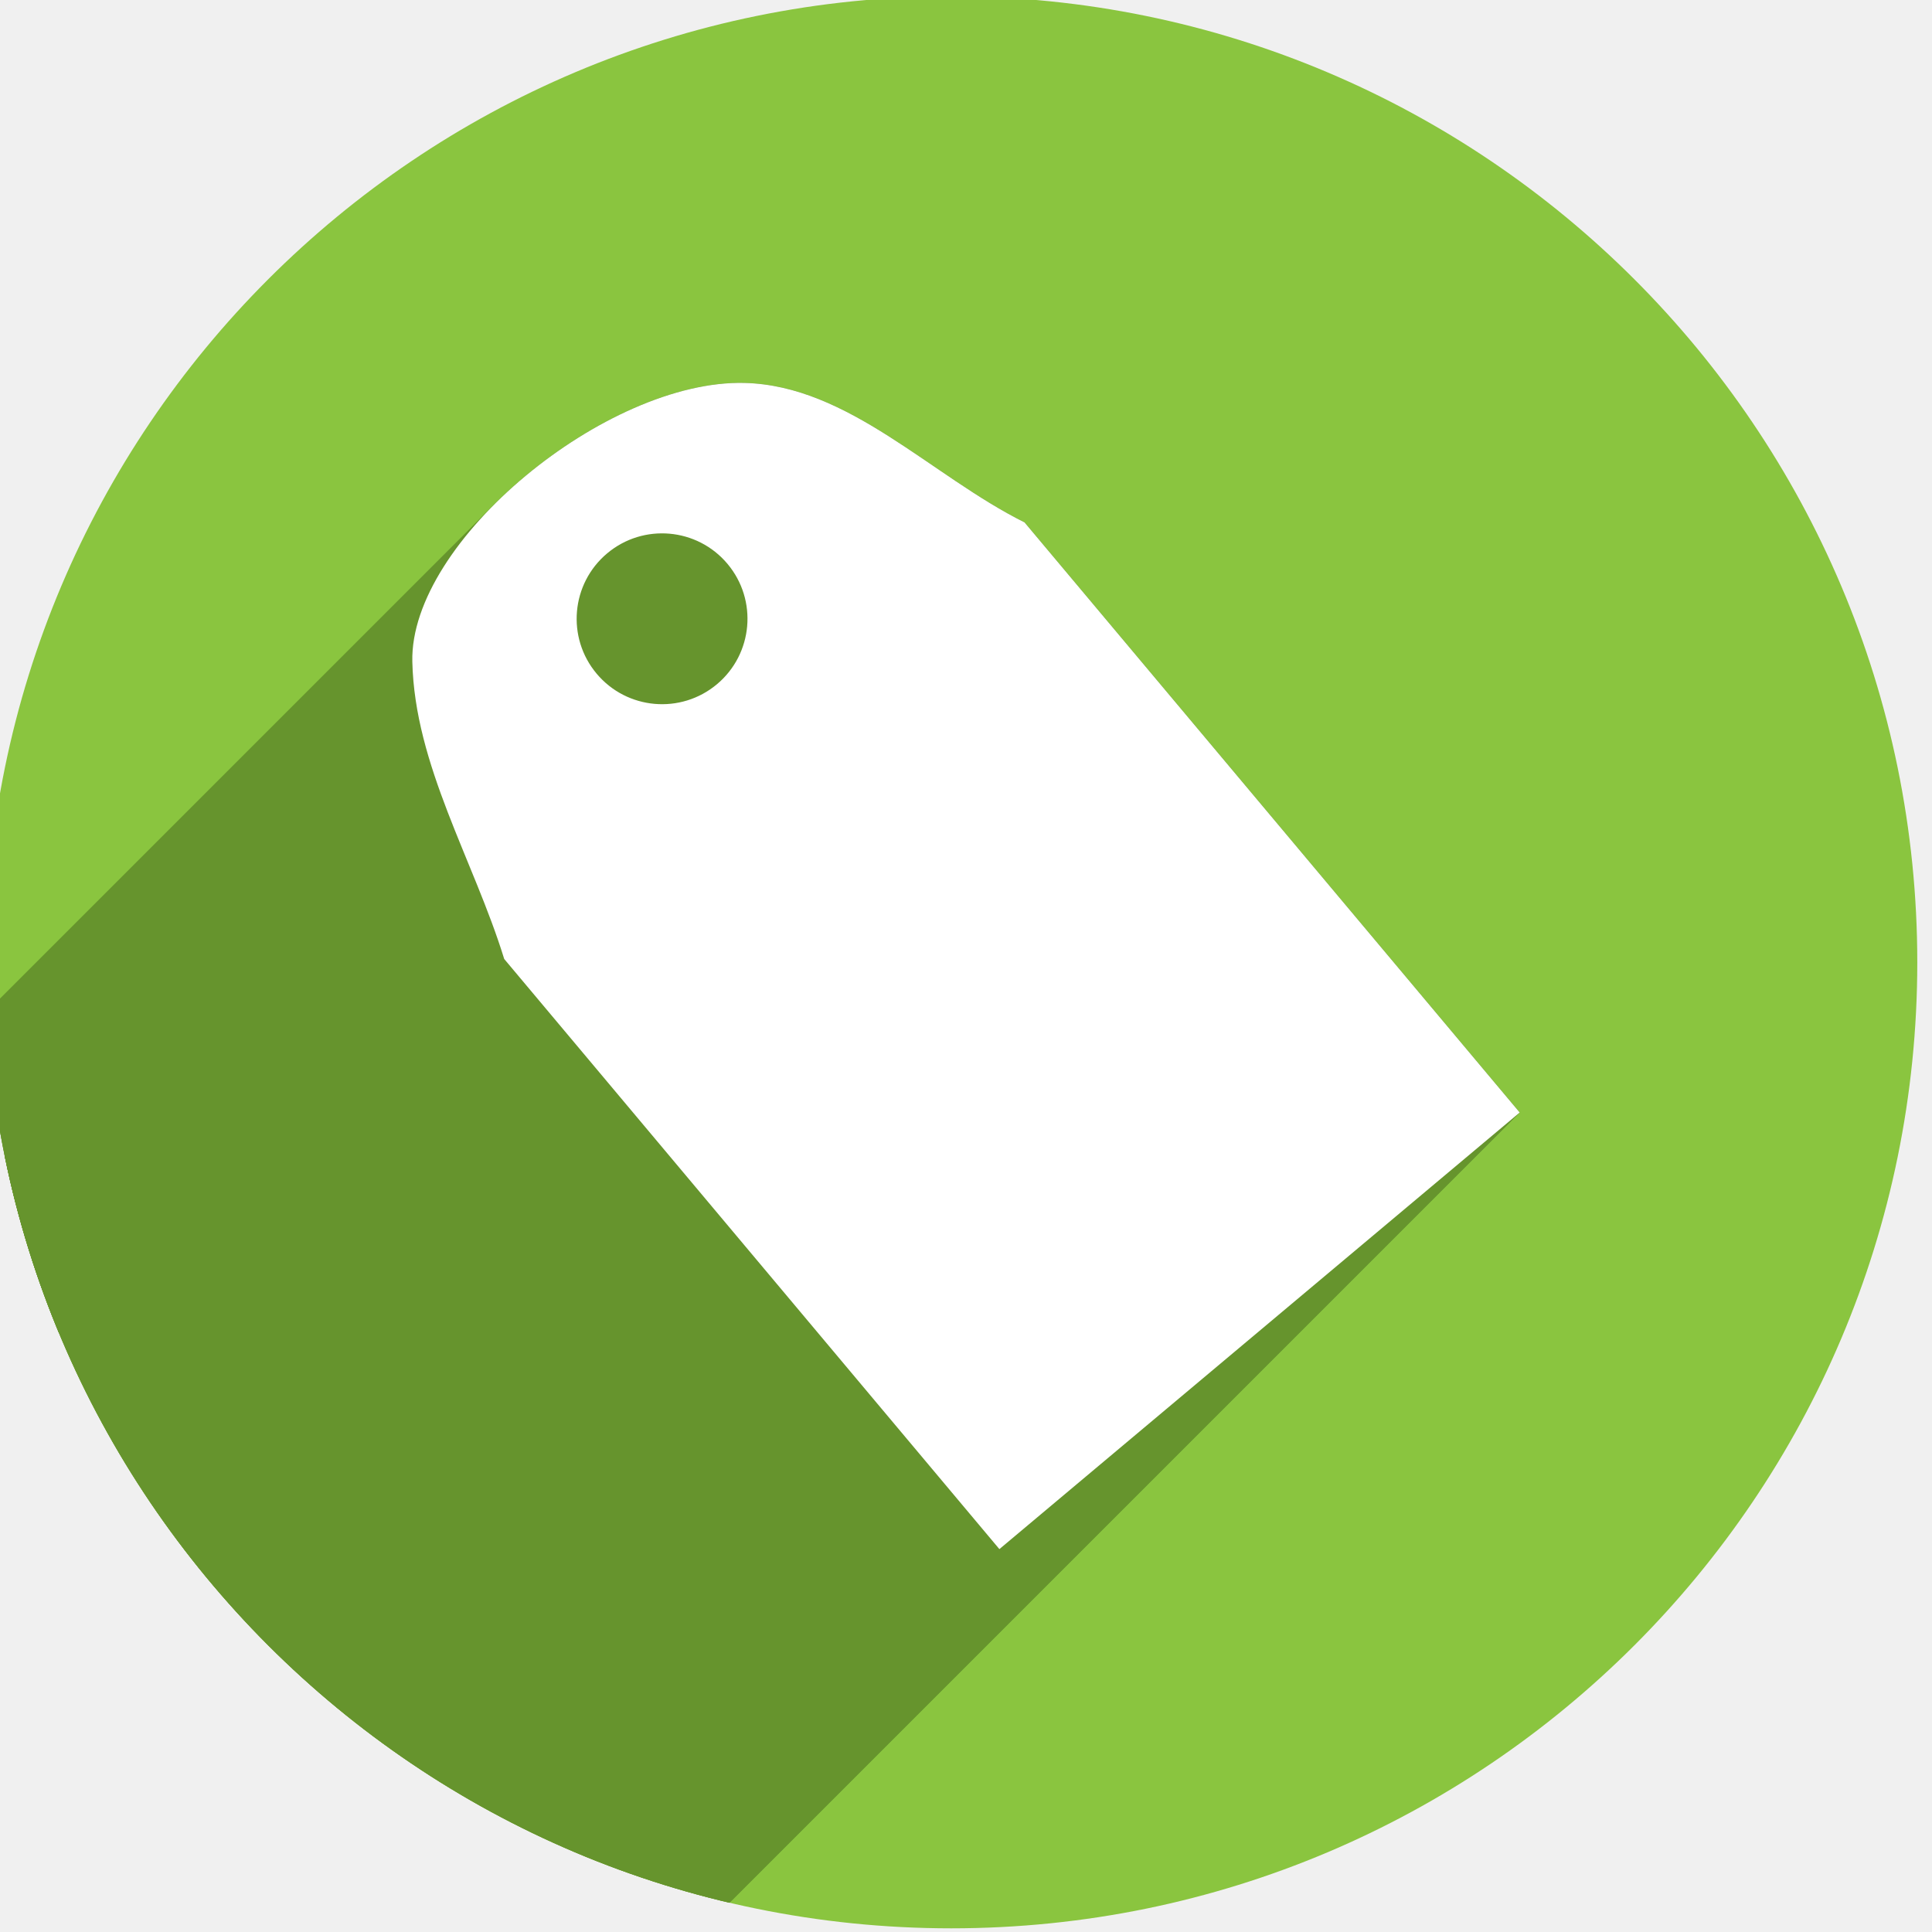
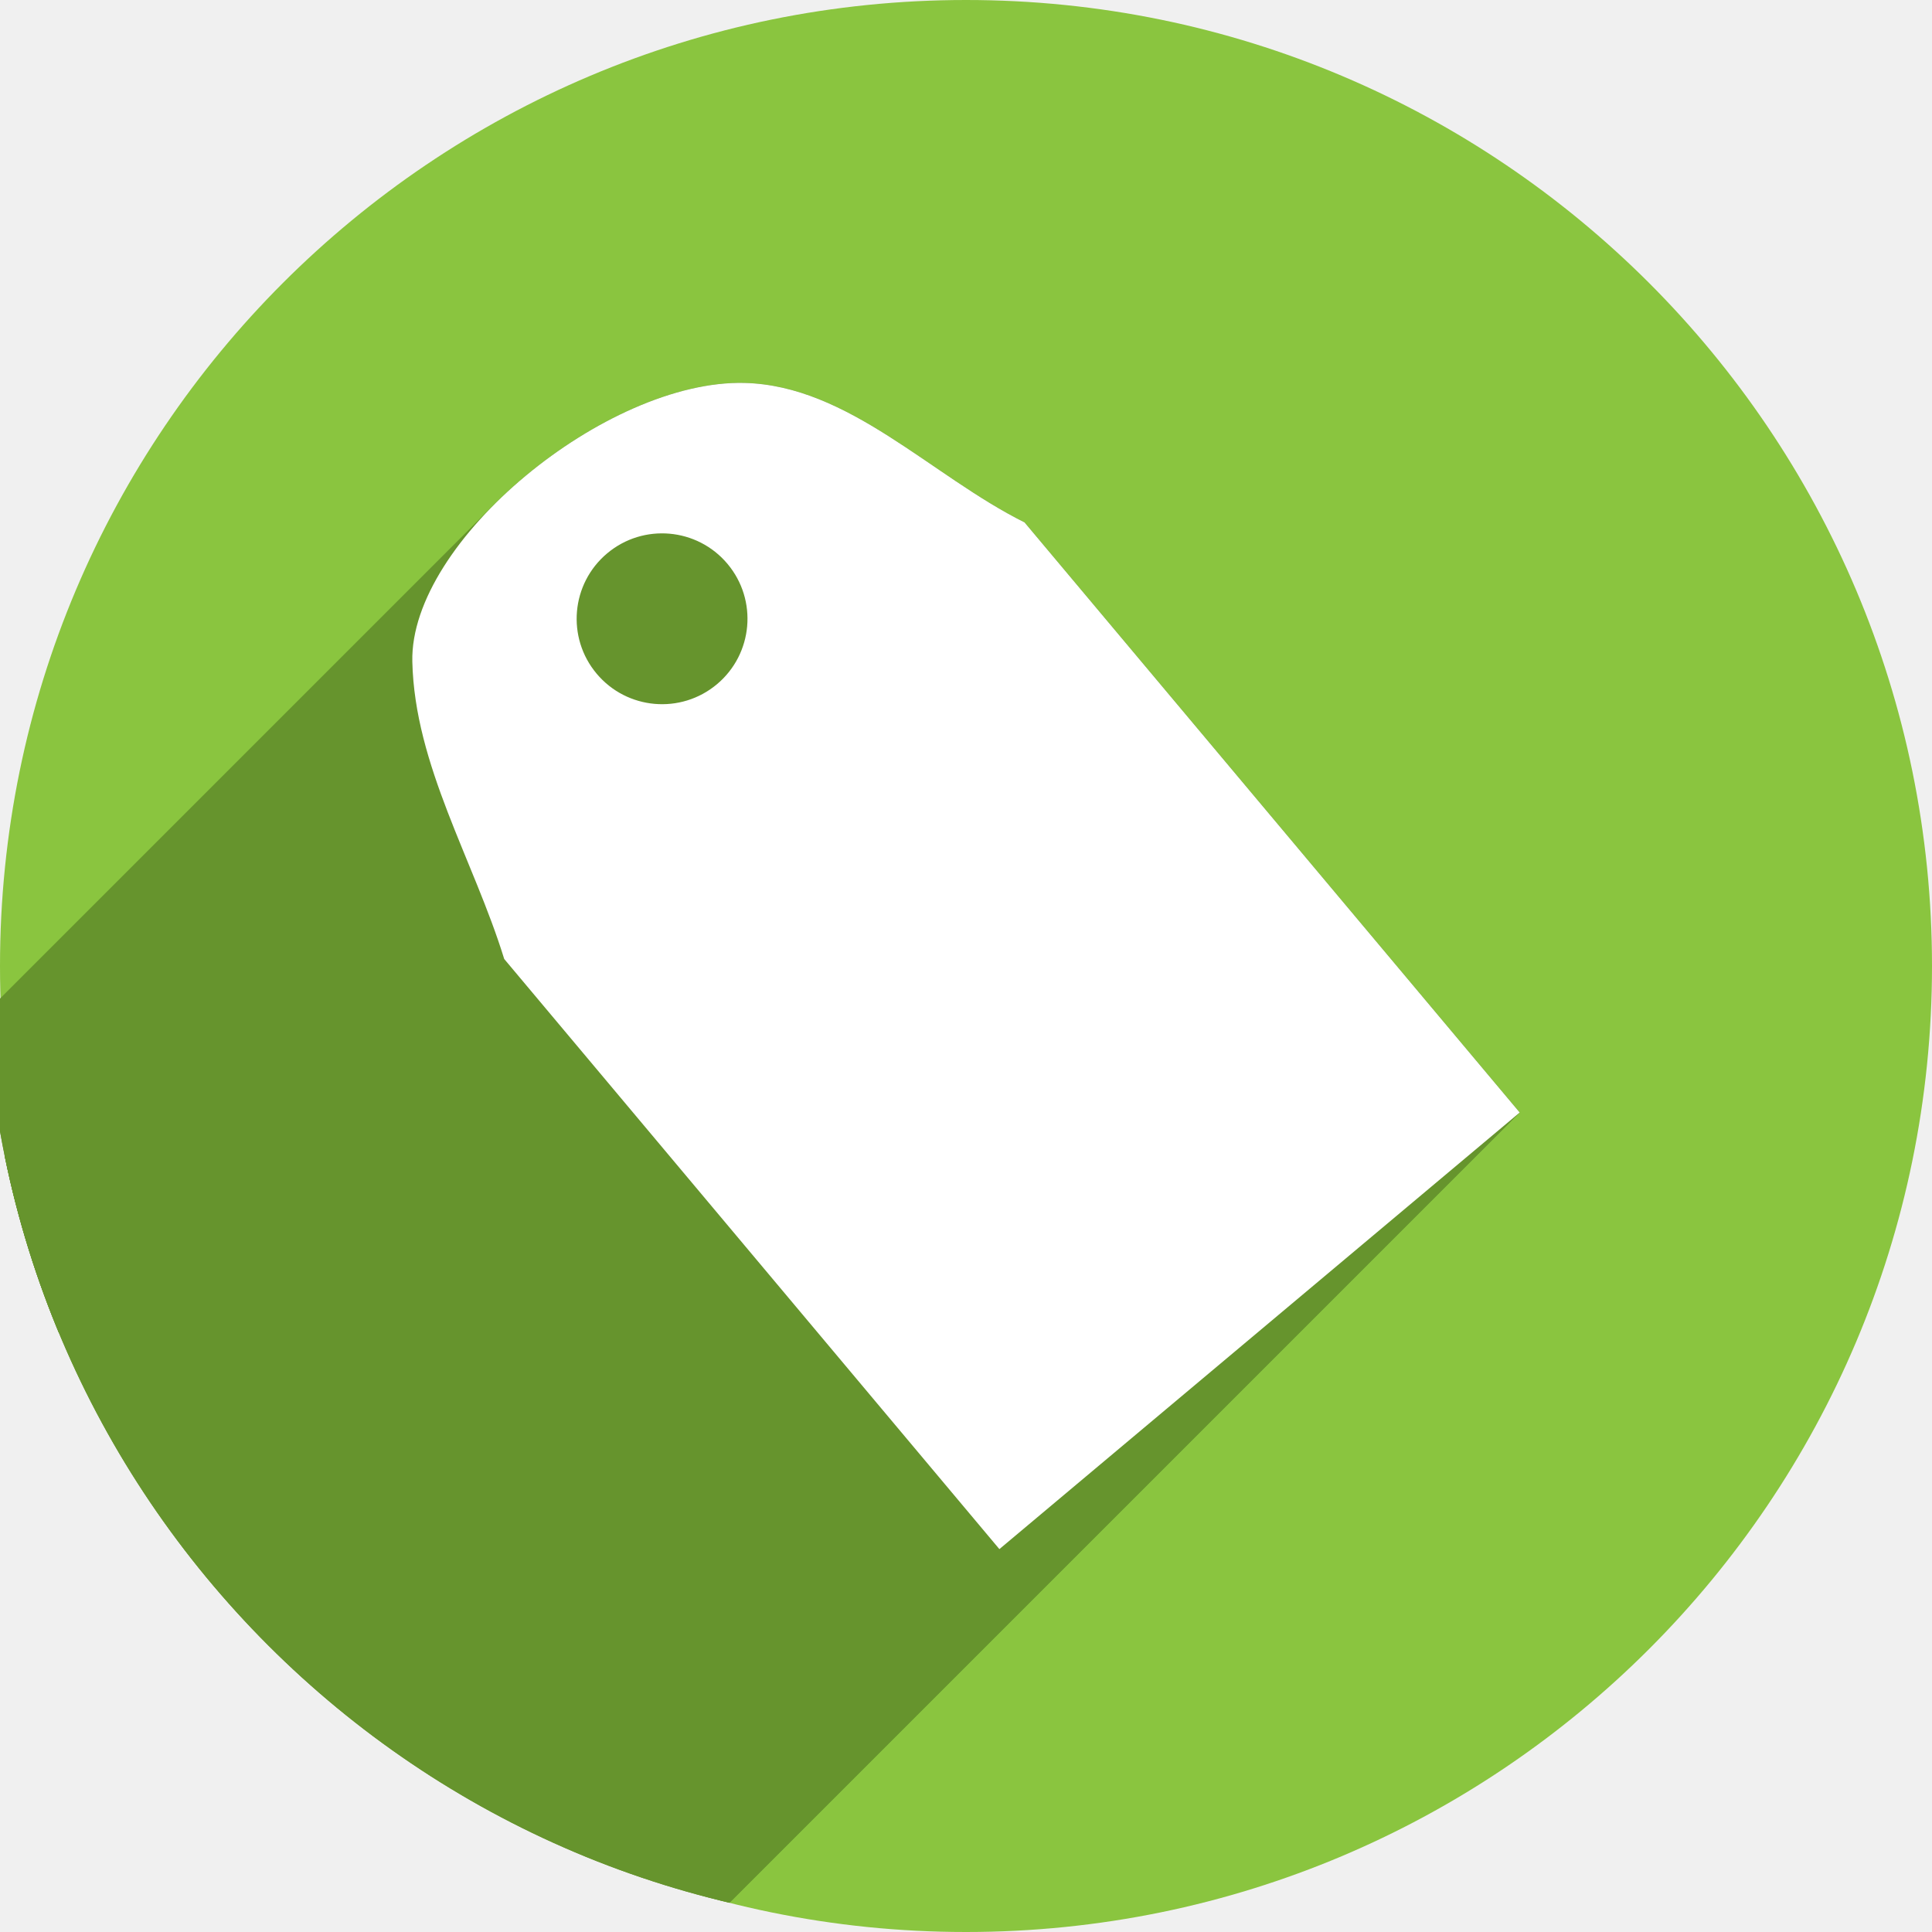
<svg xmlns="http://www.w3.org/2000/svg" xmlns:xlink="http://www.w3.org/1999/xlink" width="256" height="256" viewBox="0 0 256 256" id="svg2" version="1.1">
  <defs id="defs4">
    <clipPath clipPathUnits="userSpaceOnUse" id="clipPath5002">
      <g id="g5004">
        <path transform="translate(0,796.3622)" id="path5006" d="M 88.118,249.435 C 46.103,235.291 14.771,201.687 4.134,159.361 1.338,148.236 0.923,144.163 0.926,127.889 0.928,117.472 1.134,112.014 1.658,108.541 4.465,89.913 12.177,70.638 23.043,55.086 c 3.959,-5.666 8.345,-10.931 9.102,-10.926 0.328,0.002 10.489,18.31 22.579,40.683 12.09,22.373 22.375,41.335 22.854,42.136 0.479,0.802 0.925,2.441 0.99,3.643 0.343,6.316 2.524,14.21 5.642,20.423 2.954,5.887 5.065,8.733 10.435,14.067 6.714,6.67 12.889,10.286 21.732,12.729 3.166,0.874 5.105,1.05 11.575,1.05 8.826,0 12.602,-0.762 19.264,-3.887 2.046,-0.96 3.937,-1.665 4.202,-1.568 0.265,0.097 -11.056,17.665 -25.157,39.038 l -25.639,38.861 -3.094,0.112 c -2.555,0.093 -4.195,-0.258 -9.409,-2.014 z" style="fill:#0f9d58;fill-opacity:1;stroke:none;stroke-width:4.858;stroke-linejoin:round;stroke-miterlimit:4;stroke-dasharray:none;stroke-opacity:1" />
        <path id="path5008" d="m 112.36,1051.517 c -10.001,-1.45 -12.156,-1.82 -12.532,-2.156 -0.249,-0.222 1.738,-3.748 4.55,-8.072 7.166,-11.021 49.772,-74.648 50.259,-75.055 3.575,-2.992 8.635,-8.041 10.575,-10.554 3.362,-4.353 7.558,-12.914 9.065,-18.494 6.193,-22.925 -2.593,-47.152 -21.7,-59.837 l -2.961,-1.966 17.025,0.296 c 9.364,0.163 31.17,0.434 48.459,0.603 l 31.435,0.307 1.546,4.189 c 2.246,6.086 4.678,15.095 5.935,21.982 1.525,8.36 1.925,28.859 0.739,37.828 -3.08,23.278 -12.813,45.72 -27.802,64.106 -20.476,25.117 -51.46,42.197 -84.146,46.389 -5.312,0.681 -26.646,0.986 -30.446,0.436 z" style="fill:#f4b400;fill-opacity:1;stroke:none;stroke-width:4.858;stroke-linejoin:round;stroke-miterlimit:4;stroke-dasharray:none;stroke-opacity:1" />
        <path transform="translate(0,796.3622)" id="path5010" d="M 67.99,108.873 C 41.284,59.576 33.29,45.149 32.234,44.345 31.651,43.901 32.811,42.55 38.696,36.815 53.436,22.45 68.809,13.041 87.839,6.736 101.687,2.148 112.582,0.437 127.951,0.437 c 21.31,0 37.805,3.81 56.835,13.126 25.294,12.383 46.194,33.579 58.52,59.346 1.611,3.369 2.93,6.372 2.93,6.675 0,0.56 -10.549,0.495 -71.165,-0.437 l -24.288,-0.374 -3.931,-1.764 c -6.757,-3.033 -10.646,-3.84 -18.658,-3.868 -5.03,-0.018 -7.979,0.208 -10.316,0.788 -14.508,3.604 -26.283,12.948 -33.292,26.419 -3.585,6.891 -5.247,13.082 -6.332,23.583 l -0.337,3.267 -9.927,-18.326 z" style="fill:#db4437;fill-opacity:1;stroke:none;stroke-width:10;stroke-linejoin:round;stroke-miterlimit:4;stroke-dasharray:none;stroke-opacity:1" />
      </g>
    </clipPath>
    <clipPath id="clipPath4271" clipPathUnits="userSpaceOnUse">
      <circle r="128" cy="128" cx="128" id="circle4273" style="fill:#292929;fill-opacity:0.26;stroke:none;stroke-width:10;stroke-linejoin:round;stroke-miterlimit:4;stroke-dasharray:none;stroke-opacity:0.259" />
    </clipPath>
    <clipPath clipPathUnits="userSpaceOnUse" id="clipPath4363">
      <circle r="128" cy="924.362" cx="128" id="circle4365" style="fill:#4285f4;fill-opacity:1;stroke:none;stroke-width:10;stroke-linejoin:round;stroke-miterlimit:4;stroke-dasharray:none;stroke-opacity:0.259" />
    </clipPath>
    <clipPath id="clipPath4452" clipPathUnits="userSpaceOnUse">
      <circle r="128" cy="924.362" cx="128" id="circle4454" style="fill:#4285f4;fill-opacity:1;stroke:none;stroke-width:10;stroke-linejoin:round;stroke-miterlimit:4;stroke-dasharray:none;stroke-opacity:0.259" />
    </clipPath>
    <clipPath clipPathUnits="userSpaceOnUse" id="clipPath5177">
      <circle r="128" cy="924.362" cx="128" id="circle5179" style="fill:#4285f4;fill-opacity:1;stroke:none;stroke-width:10;stroke-linejoin:round;stroke-miterlimit:4;stroke-dasharray:none;stroke-opacity:0.259" />
    </clipPath>
    <clipPath id="clipPath4342" clipPathUnits="userSpaceOnUse">
      <circle r="128" cy="933.487" cx="128" id="circle4344" style="fill:#4285f4;fill-opacity:1;stroke:none;stroke-width:10;stroke-linejoin:round;stroke-miterlimit:4;stroke-dasharray:none;stroke-opacity:0.259" />
    </clipPath>
    <clipPath clipPathUnits="userSpaceOnUse" id="clipPath4681">
      <circle r="128" cy="930.44" cx="127.003" id="circle4683" style="fill:#9d5fad;fill-opacity:1;stroke:none;stroke-width:10;stroke-linejoin:round;stroke-miterlimit:4;stroke-dasharray:none;stroke-opacity:0.259" />
    </clipPath>
    <clipPath id="clipPath4480" clipPathUnits="userSpaceOnUse">
      <circle r="128" cy="924.362" cx="128" id="circle4482" style="fill:#df7618;fill-opacity:1;stroke:none;stroke-width:10;stroke-linejoin:round;stroke-miterlimit:4;stroke-dasharray:none;stroke-opacity:0.259" />
    </clipPath>
    <filter id="filter4301" style="color-interpolation-filters:sRGB">
      <feFlood id="feFlood4303" result="flood" flood-color="rgb(0,0,0)" flood-opacity="0.498" />
      <feComposite id="feComposite4305" result="composite1" operator="in" in2="SourceGraphic" in="flood" />
      <feGaussianBlur id="feGaussianBlur4307" result="blur" stdDeviation="3.7" in="composite1" />
      <feOffset id="feOffset4309" result="offset" dy="3.7" dx="3.8" />
      <feComposite id="feComposite4311" result="composite2" operator="over" in2="offset" in="SourceGraphic" />
    </filter>
    <clipPath clipPathUnits="userSpaceOnUse" id="clipPath5827">
      <circle r="128" cy="924.362" cx="128" id="circle5829" style="fill:#df7618;fill-opacity:1;stroke:none;stroke-width:10;stroke-linejoin:round;stroke-miterlimit:4;stroke-dasharray:none;stroke-opacity:0.259" />
    </clipPath>
    <clipPath id="clipPath5688" clipPathUnits="userSpaceOnUse">
      <circle r="128" cy="923.875" cx="126.05" id="circle5690" style="fill:#ffeb4f;fill-opacity:1;stroke:none;stroke-width:10;stroke-linejoin:round;stroke-miterlimit:4;stroke-dasharray:none;stroke-opacity:0.259" />
    </clipPath>
    <radialGradient gradientTransform="matrix(5.425437,0,0,10.54946,84.59649,606.8217)" gradientUnits="userSpaceOnUse" xlink:href="#linearGradient8285" id="radialGradient14259" fy="28.5" fx="23" r="3" cy="28.5" cx="23" />
    <linearGradient id="linearGradient8285">
      <stop offset="0" style="stop-color:#ff6c6c;stop-opacity:1" id="stop8287" />
      <stop offset="1" style="stop-color:#cc0000;stop-opacity:1" id="stop8289" />
    </linearGradient>
    <radialGradient gradientTransform="matrix(5.425435,0,0,10.54946,-78.16658,605.9928)" gradientUnits="userSpaceOnUse" xlink:href="#linearGradient8285" id="radialGradient11865" fy="28.5" fx="23" r="3" cy="28.5" cx="23" />
    <radialGradient gradientTransform="matrix(9.04239,0,0,14.06594,-79.975,533.7291)" gradientUnits="userSpaceOnUse" xlink:href="#linearGradient8285" id="radialGradient17172" fy="28.5" fx="23" r="3" cy="28.5" cx="23" />
    <clipPath clipPathUnits="userSpaceOnUse" id="clipPath5888">
      <circle r="128" cy="923.875" cx="126.05" id="circle5890" style="fill:#eed60b;fill-opacity:1;stroke:none;stroke-width:10;stroke-linejoin:round;stroke-miterlimit:4;stroke-dasharray:none;stroke-opacity:0.259" />
    </clipPath>
    <clipPath clipPathUnits="userSpaceOnUse" id="clipPath4183">
      <circle r="128" cy="923.875" cx="126.05" id="circle4185" style="fill:#4c7cb6;fill-opacity:1;stroke:none;stroke-width:10;stroke-linejoin:round;stroke-miterlimit:4;stroke-dasharray:none;stroke-opacity:0.259" />
    </clipPath>
    <clipPath id="clipPath3513" clipPathUnits="userSpaceOnUse">
      <circle r="128" cy="923.875" cx="126.05" id="circle3515" style="fill:#096eea;fill-opacity:1;stroke:none;stroke-width:10;stroke-linejoin:round;stroke-miterlimit:4;stroke-dasharray:none;stroke-opacity:0.259" />
    </clipPath>
    <clipPath clipPathUnits="userSpaceOnUse" id="clipPath4364">
      <circle r="128" cy="923.875" cx="126.05" id="circle4366" style="fill:#8ac53f;fill-opacity:1;stroke:none;stroke-width:10;stroke-linejoin:round;stroke-miterlimit:4;stroke-dasharray:none;stroke-opacity:0.259" />
    </clipPath>
  </defs>
  <g transform="translate(0,-796.3622)" id="layer1">
    <path id="path4913" d="M 154.474,968.81 101.04,1048.476 0.486,1048.962 0,842.024 l 33.032,-2.429 45.176,83.552 21.374,35.461 26.717,13.116 z" style="fill:none;fill-rule:evenodd;stroke:none;stroke-width:1px;stroke-linecap:butt;stroke-linejoin:miter;stroke-opacity:1" />
-     <circle style="fill:#8ac53f;fill-opacity:1;stroke:none;stroke-width:10;stroke-linejoin:round;stroke-miterlimit:4;stroke-dasharray:none;stroke-opacity:0.259" id="path4152" cx="126.05" cy="923.875" r="128" />
+     <circle style="fill:#8ac53f;fill-opacity:1;stroke:none;stroke-width:10;stroke-linejoin:round;stroke-miterlimit:4;stroke-dasharray:none;stroke-opacity:0.259" id="path4152" cx="128" cy="924.362" r="128" />
    <text id="text4914" y="927.362" x="120" style="font-style:normal;font-weight:normal;font-size:40px;line-height:125%;font-family:sans-serif;letter-spacing:0px;word-spacing:0px;fill:#000000;fill-opacity:1;stroke:none;stroke-width:1px;stroke-linecap:butt;stroke-linejoin:miter;stroke-opacity:1" xml:space="preserve">
      <tspan y="927.362" x="120" id="tspan4916" />
    </text>
    <path style="fill:none;stroke:black;stroke-opacity:1;stroke-width:1px;stroke-linejoin:miter;stroke-linecap:butt;fill-rule:evenodd" d="m 90,171 c -0.028,0.102 -0.095,0.188 -0.143,0.282 -0.034,0.067 -0.063,0.175 0.01,0.194 0.629,0.166 1.293,0 1.943,0 2e-6,0 4e-6,0 6e-6,0 2.429,0 4.858,0 7.287,0 10e-7,0 2e-6,0 3e-6,0 5.667,0 11.335,0 17.002,0 0,0 0,0 0,0 11.011,0 22.022,0 33.032,0 3.4,0 6.801,0 10.201,0 1.133,0 2.267,0 3.4,0 0.648,0 1.295,0 1.943,0 0,0 0,0 1e-5,0 0.162,0 0.326,0.027 0.486,0 0,0 1e-5,0 1e-5,0 0.815,-0.136 1.614,-0.35 2.429,-0.486 0,0 1e-5,0 1e-5,0 0.16,-0.027 0.324,0 0.486,0 0.648,0 1.295,0 1.943,0 1.619,0 3.238,0 4.858,0 1.943,0 3.886,0 5.829,0 0.65,0 1.312,0.158 1.943,0 0.231,-0.058 0.26,-0.411 0.486,-0.486 10e-6,0 10e-6,0 10e-6,0 0.309,-0.103 0.645,0 0.972,0 1e-5,0 1e-5,0 1e-5,0 0.488,0 0.984,0.118 1.457,0 0.228,-0.057 0.275,-0.381 0.486,-0.486 0.033,-0.017 0.073,-0.013 0.11,-0.016 0,0 0,0 0,0 0.074,-0.005 0.149,-0.006 0.223,-0.007 0.212,-0.003 0.424,-6e-4 0.636,0.003 0.324,0.005 0.649,0.02 0.974,0.02 1.295,0 2.591,0 3.886,0 0.34,0 0.679,0.018 1.019,0.024 1e-5,0 1e-5,0 1e-5,0 0.201,0.004 0.402,0.007 0.602,0.003 0,0 10e-6,0 10e-6,0 0.107,-0.002 0.226,0.021 0.322,-0.027 0.207,-0.104 0.278,-0.382 0.486,-0.486 0.05,-0.025 0.111,-0.018 0.167,-0.021 0.118,-0.006 0.236,-0.008 0.355,-0.01 0.348,-0.004 0.697,-6.9e-4 1.045,0.003 0.611,0.007 1.223,0.027 1.834,0.027 0.43,0 0.861,-0.006 1.291,-0.008 0.26,-0.001 0.52,-0.002 0.78,-0.001 0.085,4.2e-4 0.17,9e-4 0.256,0.003 l 0,0 c 0,0 1e-5,0 1e-5,0 0.024,5.9e-4 0.049,0.001 0.073,0.003 0.009,5.7e-4 0.022,-0.003 0.029,0.004 0.06,0.06 0.025,0.162 5e-5,0.243 -0.025,0.081 -0.06,0.183 0,0.243 0.073,0.073 0.196,0.013 0.294,-0.017 0.071,-0.022 0.202,-0.056 0.192,0.017 -0.054,0.388 -0.412,0.65 -0.622,0.981" id="path4233" />
    <g transform="translate(1.0868844e-7,-1.3783704e-6)" id="g5726" clip-path="url(#clipPath5888)" style="fill:#9e9126;fill-opacity:1;stroke:#9e9126;stroke-opacity:1" />
    <g id="g4266" clip-path="url(#clipPath4364)" style="fill:#66942d;fill-opacity:1">
      <g id="g4268" style="fill:#66942d;fill-opacity:1">
        <path id="path4270" d="M54.635 884.024C54.943 897.77 62.753 910.298 66.812 923.434L-216.03 1206.277C-220.089 1193.14 -227.9 1180.613 -228.207 1166.867Z" style="fill:#66942d;fill-opacity:1" />
        <path id="path4272" d="M66.812 923.434C88.683 949.499 110.554 975.563 132.424 1001.628L-150.419 1284.47C-172.289 1258.406 -194.16 1232.342 -216.03 1206.277Z" style="fill:#66942d;fill-opacity:1" />
        <path id="path4274" d="M132.424 1001.628L201.368 943.777L-81.475 1226.619L-150.419 1284.47Z" style="fill:#66942d;fill-opacity:1" />
        <path id="path4276" d="M201.368 943.777L135.756 865.584L-147.086 1148.426L-81.475 1226.619Z" style="fill:#66942d;fill-opacity:1" />
        <path id="path4278" d="M135.756 865.584C123.383 859.424 112.454 847.438 98.636 847.104L-184.207 1129.946C-170.389 1130.281 -159.46 1142.266 -147.086 1148.426Z" style="fill:#66942d;fill-opacity:1" />
        <path id="path4280" d="M98.636 847.104C87.996 846.846 74.694 854.004 65.516 863.182L-217.326 1146.024C-208.148 1136.847 -194.847 1129.688 -184.207 1129.946Z" style="fill:#66942d;fill-opacity:1" />
        <path id="path4282" d="M65.516 863.182C58.944 869.754 54.486 877.362 54.635 884.024L-228.207 1166.867C-228.356 1160.205 -223.899 1152.597 -217.326 1146.024Z" style="fill:#66942d;fill-opacity:1" />
        <path id="path4284" d="M80.454 869.684C99.542 859.299 100.129 880.578 92.729 887.978L-190.114 1170.821C-182.714 1163.421 -183.301 1142.141 -202.389 1152.527Z" style="fill:#66942d;fill-opacity:1" />
        <path id="path4286" d="M92.729 887.978C89.441 891.266 84.577 891.814 79.059 885.629L-203.784 1168.472C-198.266 1174.657 -193.402 1174.109 -190.114 1170.821Z" style="fill:#66942d;fill-opacity:1" />
        <path id="path4288" d="M79.059 885.629C75.257 881.099 75.612 874.464 79.716 870.36L-203.127 1153.203C-207.231 1157.307 -207.585 1163.942 -203.784 1168.472Z" style="fill:#66942d;fill-opacity:1" />
        <path id="path4290" d="M79.716 870.36C79.95 870.126 80.196 869.901 80.454 869.684L-202.389 1152.527C-202.647 1152.743 -202.893 1152.969 -203.127 1153.203Z" style="fill:#66942d;fill-opacity:1" />
      </g>
      <path id="rect4202" d="m 54.635,884.024 c 0.308,13.746 8.118,26.273 12.177,39.41 21.871,26.064 43.741,52.129 65.612,78.193 l 68.944,-57.851 -65.612,-78.193 C 123.383,859.424 112.454,847.438 98.636,847.104 80.376,846.661 54.278,868.06 54.635,884.024 Z M 80.454,869.684 c 27.569,-14.999 16.545,36.051 -1.395,15.945 -4.018,-4.788 -3.393,-11.927 1.395,-15.945 z" style="fill:#66942d;fill-opacity:1" />
    </g>
    <path style="fill:#ffffff;fill-opacity:1" d="m 54.635,884.024 c 0.308,13.746 8.118,26.273 12.177,39.41 21.871,26.064 43.741,52.129 65.612,78.193 l 68.944,-57.851 -65.612,-78.193 c -12.373,-6.16 -23.302,-18.145 -37.12,-18.48 -18.26,-0.442 -44.358,20.956 -44.001,36.921 z m 25.818,-14.34 c 4.788,-4.018 11.927,-3.393 15.945,1.395 4.018,4.788 3.393,11.927 -1.395,15.945 -4.788,4.018 -11.927,3.393 -15.945,-1.395 -4.018,-4.788 -3.393,-11.927 1.395,-15.945 z" id="path4208" />
  </g>
</svg>
